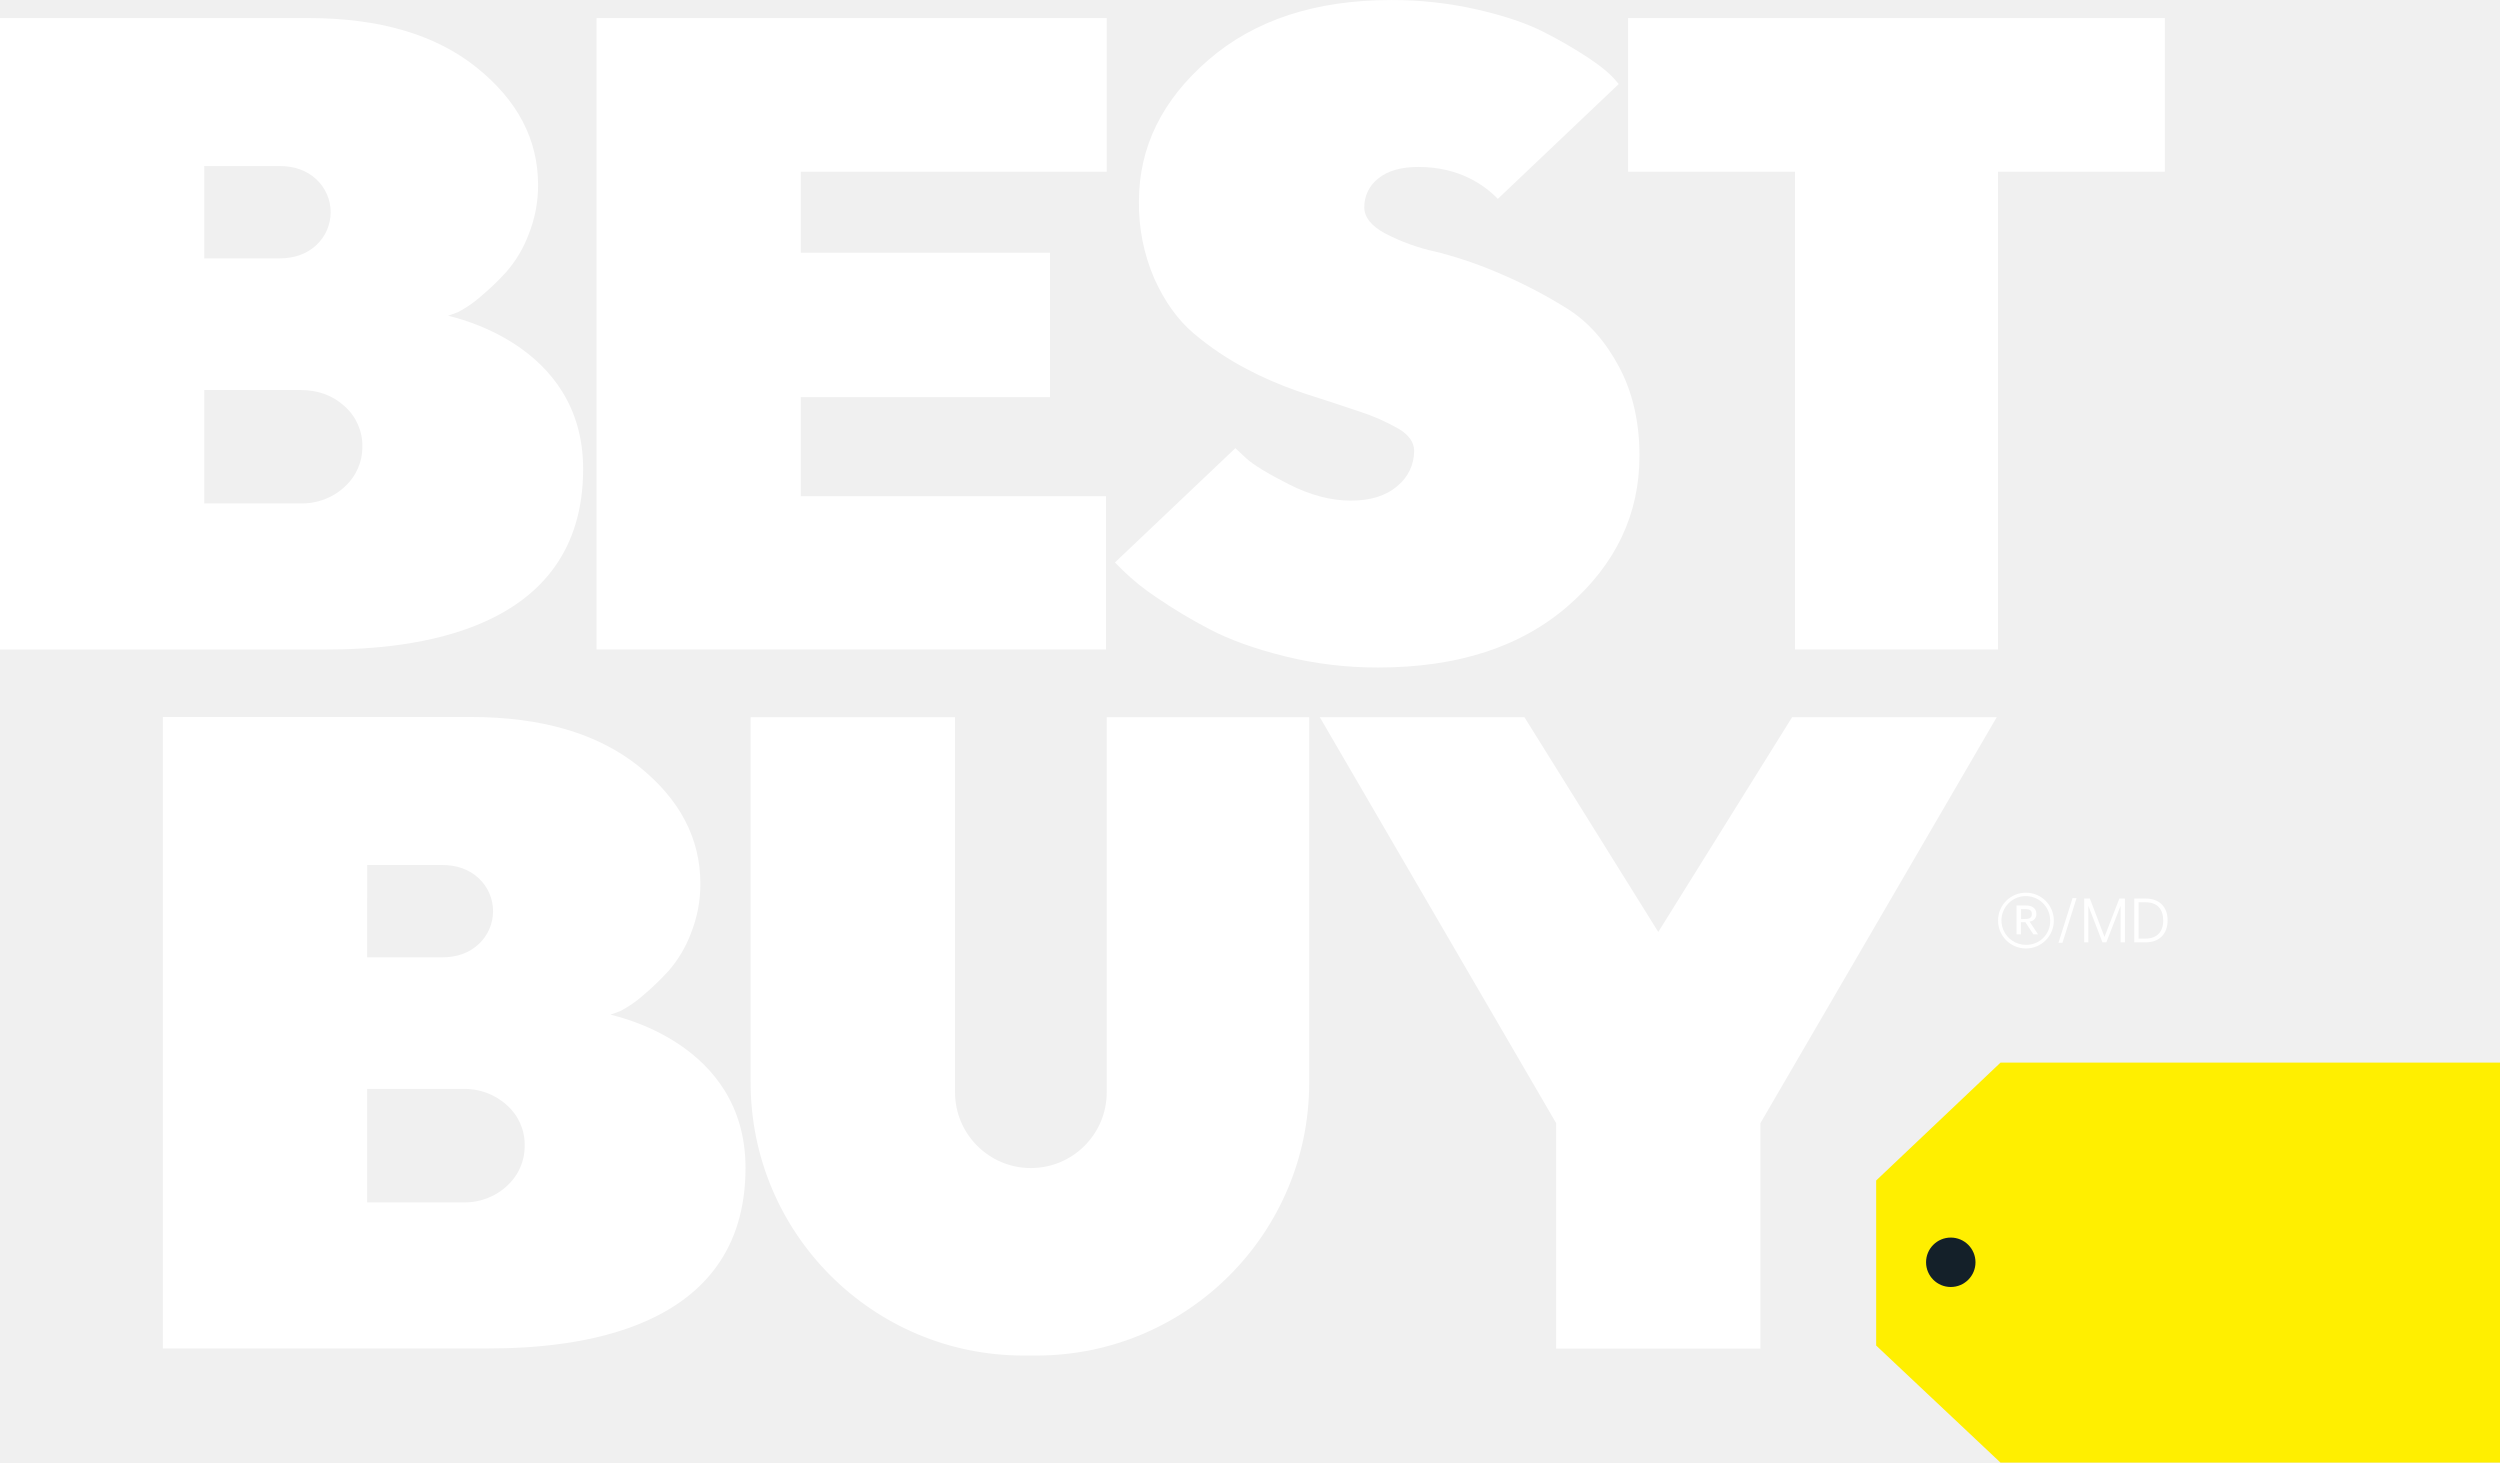
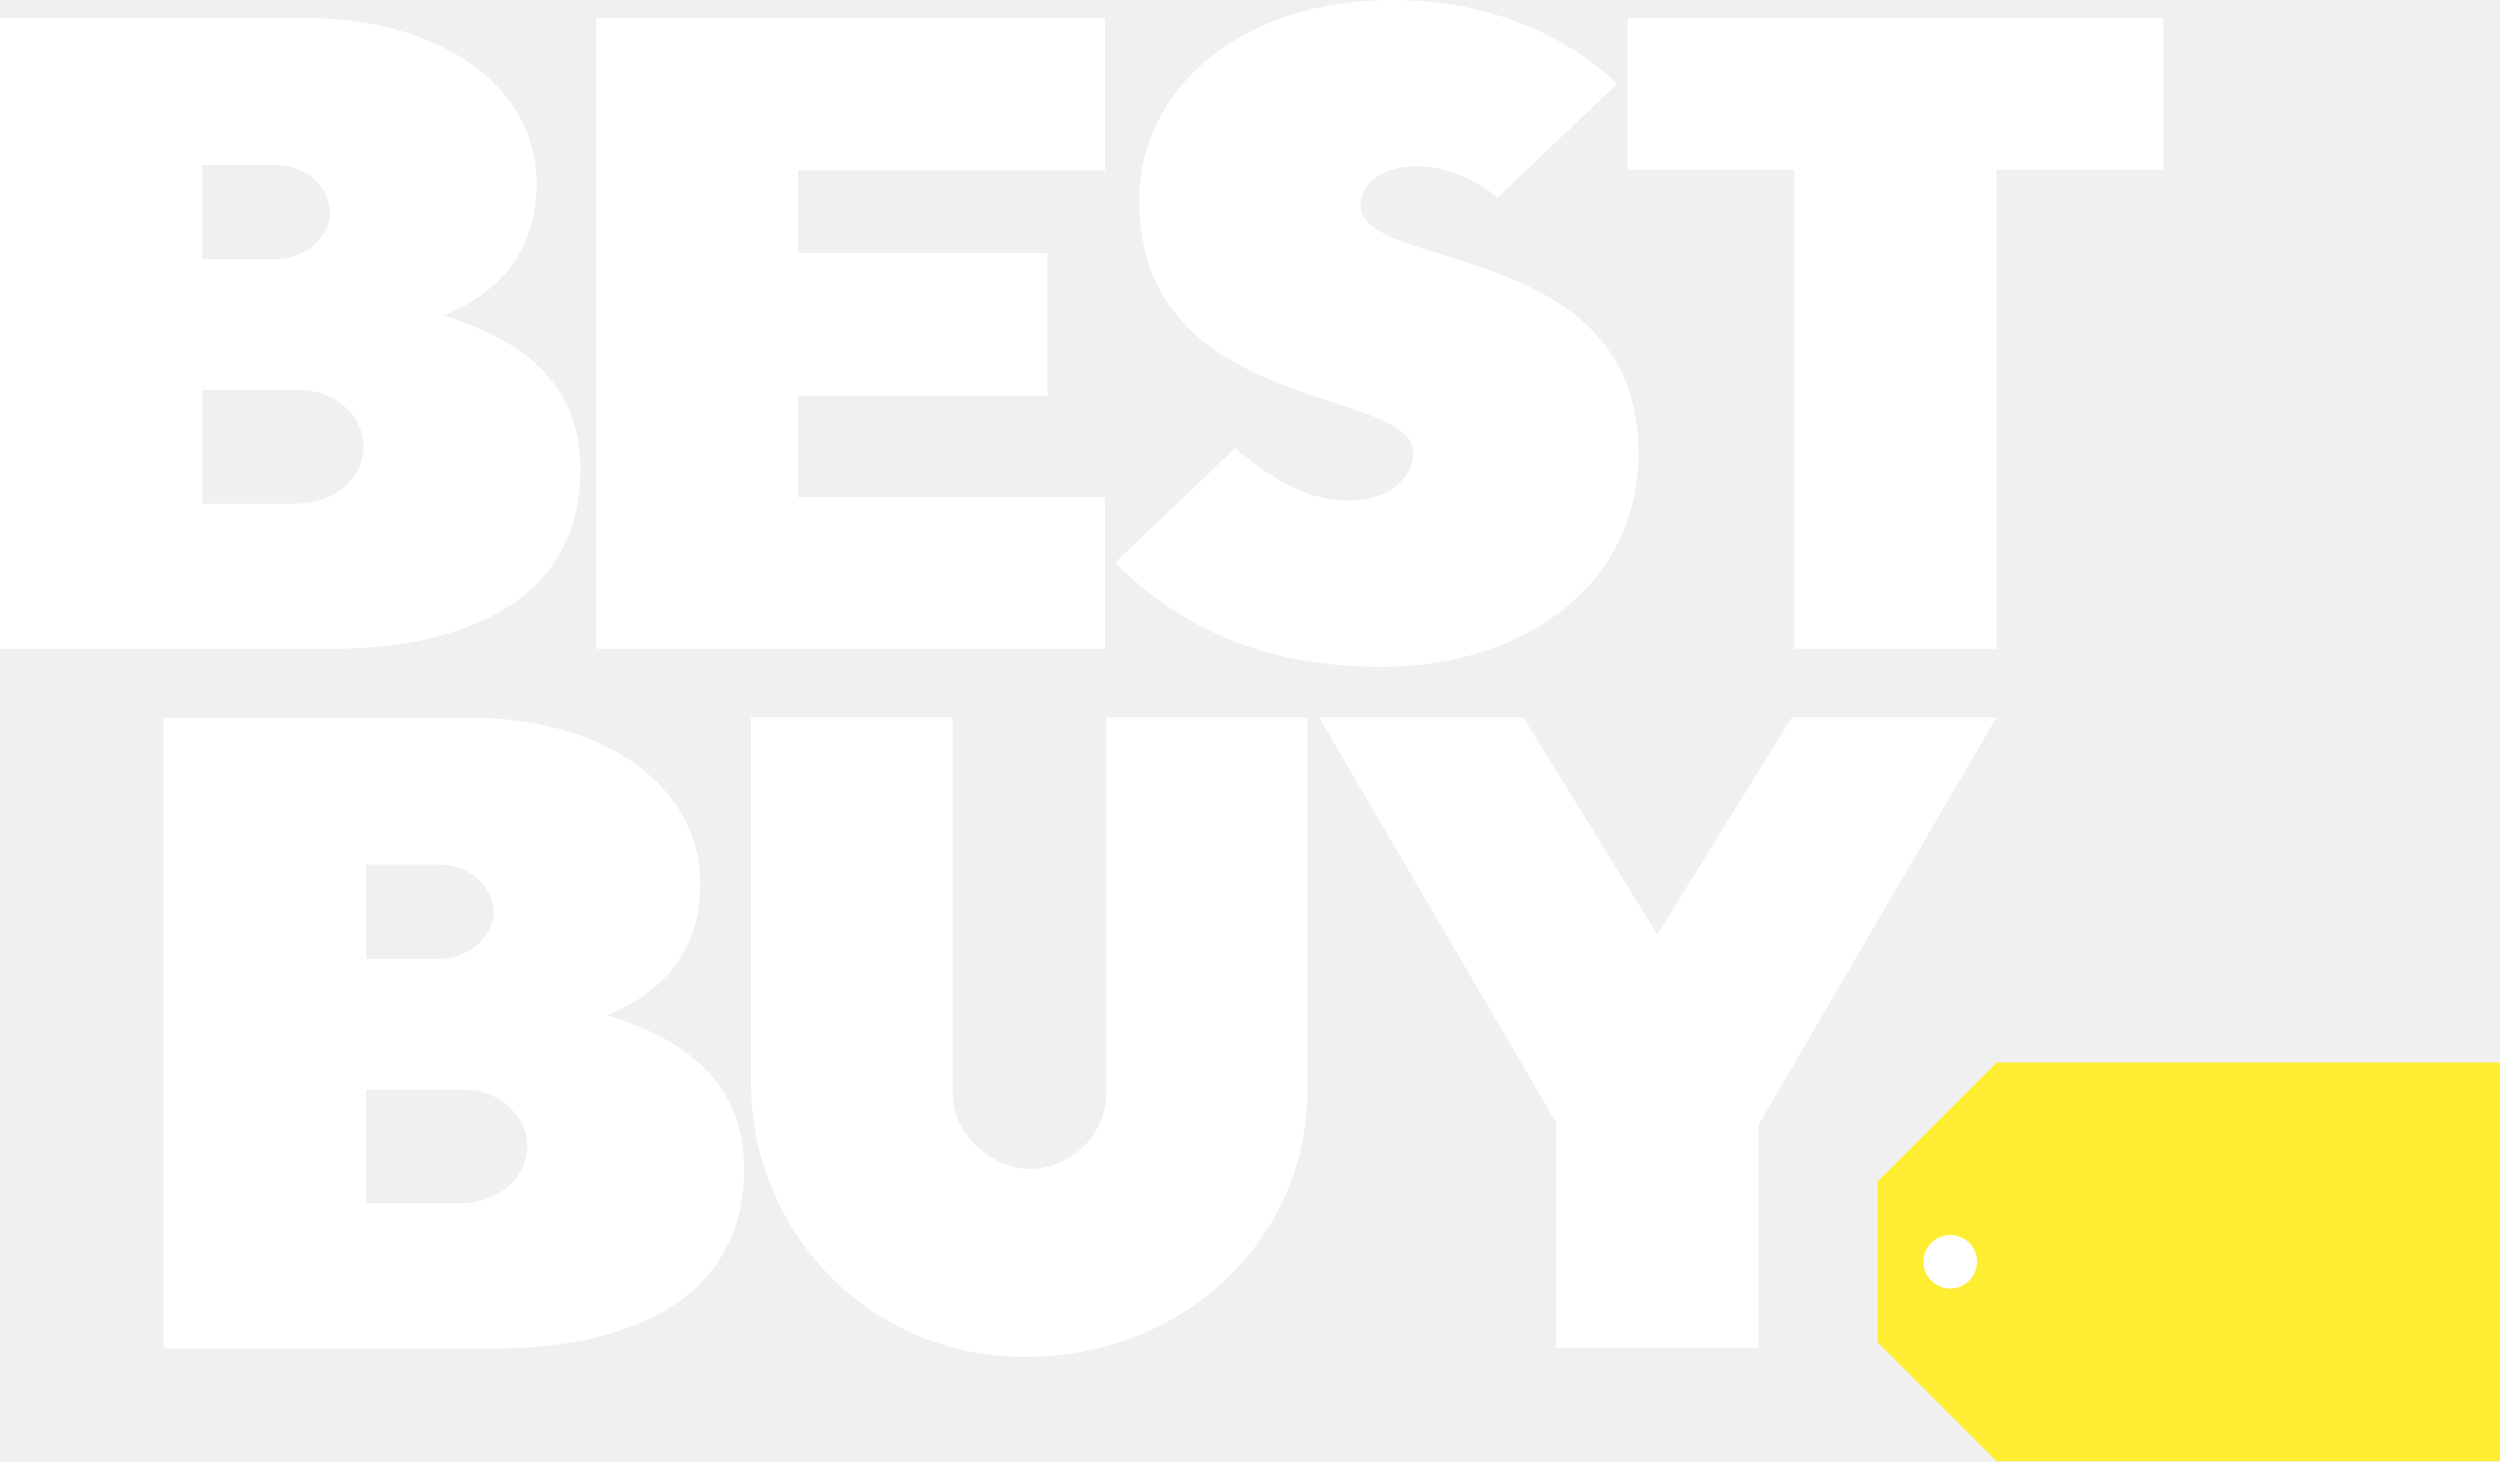
- <svg viewBox="0 0 874.96 511.88" class="logo_3ePCc" style="fill:#FFFFFF">
-   <polygon style="fill:rgb(255, 239, 0)" points="700.16 371.89 874.96 371.89 874.96 511.88 700.13 511.88 656.63 470.92 656.63 413.15 700.16 371.89" />
-   <path style="fill:rgb(20, 32, 41)" d="M831.38,581.77a8.65,8.65,0,1,1-8.65-8.65,8.65,8.65,0,0,1,8.65,8.65" transform="translate(-139.99 -139.99)" />
-   <path d="M296.86,250.48l3.39-1.23a39.92,39.92,0,0,0,7.79-5.32,94.88,94.88,0,0,0,9.09-8.7A42.87,42.87,0,0,0,325,222.05a46,46,0,0,0,3.31-17.34q0-23.88-21.57-41.14t-58.87-17.26H140v221H254.18c29.27,0,89.9-5.45,89.9-63.18,0-44.15-46.19-53.22-47.22-53.63M211.47,198.1H237.8q7.9,0,12.92,4.66a15.73,15.73,0,0,1,0,23q-5,4.65-12.92,4.66H211.47Zm49.17,112.24a21.73,21.73,0,0,1-15.52,5.82H211.47V276.49h33.65q9.34,0,15.52,5.73a18.37,18.37,0,0,1,6.17,14,18.65,18.65,0,0,1-6.17,14.1" transform="translate(-139.99 -139.99)" />
-   <polygon points="387.08 173.67 280.26 173.67 280.26 139 367.48 139 367.48 88.45 280.26 88.45 280.26 60.1 387.34 60.1 387.34 6.32 208.78 6.32 208.78 227.3 387.08 227.3 387.08 173.67" />
-   <polygon points="569.81 6.32 569.81 60.1 628.22 60.1 628.22 227.3 699.26 227.3 699.26 60.1 757.66 60.1 757.66 6.32 569.81 6.32" />
-   <path d="M629,310.12q-5.87,5.08-16.26,5.08t-21.65-5.7q-11.25-5.7-15-9.17c-1.42-1.31-2.66-2.46-3.74-3.49l-42.15,40,2.67,2.67a81.21,81.21,0,0,0,11.86,9.56A182.56,182.56,0,0,0,563.3,360.2q10.56,5.55,26.35,9.48a134.53,134.53,0,0,0,32.6,3.93q41.91,0,66.72-21.73t24.81-52.4q0-17.72-7.16-31.12t-17.88-20.19A166.87,166.87,0,0,0,665.55,236a145.24,145.24,0,0,0-21.29-7.46l-1.9-.48a70.2,70.2,0,0,1-17.8-6.47q-7.09-3.93-7.09-9a12.54,12.54,0,0,1,4.93-10.17q4.94-4,14-4c14.43,0,23.26,6.47,27.81,11.17l42.3-40.18-.76-.89q-2.78-3.54-9.56-8.09a156.19,156.19,0,0,0-15.79-9.17q-9-4.62-23.42-7.93A134,134,0,0,0,626.87,140q-39.76,0-64,21t-24.27,49.39A65.69,65.69,0,0,0,544,237.54q5.4,12,13.72,19.1a101.35,101.35,0,0,0,18.57,12.49,128.14,128.14,0,0,0,17.32,7.56c1.11.39,2.22.79,3.33,1.14q10.4,3.32,18.8,6.17a72.76,72.76,0,0,1,13.79,6.08q5.38,3.24,5.39,7.71A15.76,15.76,0,0,1,629,310.12" transform="translate(-139.99 -139.99)" />
-   <path d="M353.67,495.1l3.39-1.24a39.48,39.48,0,0,0,7.78-5.31,95,95,0,0,0,9.09-8.71,42.94,42.94,0,0,0,7.86-13.17,46.08,46.08,0,0,0,3.32-17.34q0-23.9-21.58-41.15t-58.86-17.26H197v221H311c29.28,0,89.91-5.45,89.91-63.18,0-44.15-46.19-53.21-47.22-53.62m-85.19-52.4h26.13q7.92,0,12.93,4.67a15.74,15.74,0,0,1,0,23q-5,4.67-12.93,4.66H268.48Zm49,112.26a21.74,21.74,0,0,1-15.52,5.82H268.48V521.1h33.45a21.94,21.94,0,0,1,15.52,5.73,18.42,18.42,0,0,1,6.17,14A18.69,18.69,0,0,1,317.45,555" transform="translate(-139.99 -139.99)" />
-   <path d="M527.33,522.24a26.55,26.55,0,1,1-53.1,0V391H402.7V518.9a95.51,95.51,0,0,0,95.5,95.51h4.48a95.51,95.51,0,0,0,95.51-95.51V391H527.33Z" transform="translate(-139.99 -139.99)" />
-   <polygon points="580.37 326.17 533.53 251.01 461.91 251.01 544.63 393.09 544.63 471.99 616.11 471.99 616.11 393.09 698.82 251.01 627.21 251.01 580.37 326.17" />
-   <polygon points="725.36 314.33 720.5 329.75 720.43 329.96 721.83 329.96 726.69 314.54 726.76 314.33 725.36 314.33" />
-   <polygon points="736.54 327.9 731.42 314.48 729.44 314.48 729.44 329.81 730.89 329.81 730.89 317.02 735.83 329.81 737.18 329.81 742.17 317.01 742.17 329.81 743.69 329.81 743.69 314.48 741.74 314.48 736.54 327.9" />
-   <path d="M891,454.47h-4.06V469.8h4c4.73,0,7.67-2.92,7.67-7.61V462C898.61,457.36,895.68,454.47,891,454.47Zm6.08,7.53v.16c0,4-2.25,6.32-6.17,6.32h-2.45V455.77h2.44C894.81,455.77,897.06,458,897.06,462Z" transform="translate(-139.99 -139.99)" />
-   <path d="M850.32,462.53a2.57,2.57,0,0,0,2.37-2.64v0c0-2-1.45-3-3.65-3h-3.29V467h1.53v-4.26h1.55l2.81,4.26h1.63Zm-3-.88v-3.47H849c1.36,0,2.11.44,2.11,1.71v0c0,1.15-.7,1.72-2.11,1.72Zm1.72-9.23a9.71,9.71,0,0,0-9.76,9.76,9.76,9.76,0,1,0,9.76-9.76Zm0,18.24a8.53,8.53,0,1,1,8.48-8.53A8.27,8.27,0,0,1,849,470.66Z" transform="translate(-139.99 -139.99)" />
+ <svg xmlns="http://www.w3.org/2000/svg" width="1000" height="584.485">
+   <g transform="translate(-137.5,-22.39016)">
+     <path style="fill:#ffffff" d="m 137.5,29.631 0,252.321 132.111,0 c 51.998,0 100.051,-18.25 100.051,-71.858 0,-36.241 -26.108,-52.784 -54.823,-61.444 17.495,-7.018 37.342,-21.761 37.342,-52.666 0,-39.556 -39.248,-66.353 -92.091,-66.353 l -122.59,0 z m 80.933,58.766 29.755,0 c 12.113,0 21.349,9.488 21.349,19.117 0,8.947 -9.597,18.522 -21.349,18.522 l -29.755,0 0,-37.64 z m 0,90.008 39.276,0 c 13.711,0 25.217,10.414 25.217,22.316 0,12.639 -10.761,23.134 -27.598,23.134 l -36.896,0 0,-45.45 z" id="path2998" />
+     <path id="path3005" d="m 202.961,309.475 0,252.321 132.111,0 c 51.998,0 100.051,-18.25 100.051,-71.858 0,-36.241 -26.108,-52.784 -54.823,-61.444 17.495,-7.018 37.342,-21.761 37.342,-52.666 0,-39.556 -39.248,-66.353 -92.091,-66.353 l -122.59,0 z m 80.933,58.766 29.755,0 c 12.113,0 21.349,9.488 21.349,19.117 0,8.947 -9.597,18.522 -21.349,18.522 l -29.755,0 0,-37.64 z m 0,90.008 39.276,0 c 13.711,0 25.217,10.414 25.217,22.316 0,12.639 -10.761,23.134 -27.598,23.134 l -36.896,0 0,-45.45 z" style="fill:#ffffff" />
+     <path style="fill:#ffffff" d="m 376.015,281.922 0,-252.321 203.523,0 0,60.938 -122.828,0 0,33.087 99.738,0 0,57.129 -99.738,0 0,40.467 122.828,0 0,60.7 z" id="path3007" />
+     <path style="fill:#ffffff" d="m 689.788,289.144 c 57.288,0 103.111,-32.677 103.111,-85.632 0,-85.461 -111.178,-72.31 -111.178,-98.919 0,-10.278 10.809,-15.733 21.895,-15.733 19.104,0 32.907,12.586 32.907,12.586 L 784.354,55.904 C 765.223,37.697 735.009,22.39 694.307,22.39 c -61.128,0 -101.119,36.28 -101.119,80.045 0,86.548 109.575,73.987 109.575,101.143 0,9.519 -9.158,19.096 -25.769,19.096 -18.859,0 -33.799,-11.385 -45.426,-21.044 l -48.111,45.868 c 19.373,18.87 50.475,41.646 106.33,41.646 z" id="path3009" />
+     <path style="fill:#ffffff" d="m 855.186,281.922 0,-191.621 -66.651,0 0,-60.7 214.235,0 0,60.7 -66.651,0 0,191.621 z" id="path3011" />
+     <path style="fill:#ffffff" d="m 437.905,309.296 80.695,0 0,151.154 c 0,15.349 15.276,29.494 31.203,29.494 15.024,0 30.211,-12.773 30.211,-30.301 l 0,-150.347 80.457,0 0,149.319 c 0,59.251 -49.193,106.514 -112.8,106.514 -63.97,0 -109.766,-51.437 -109.766,-109.742 z" id="path3013" />
+     <path style="fill:#ffffff;fill-opacity:1;stroke:none" d="m 759.971,561.617 0,-90.162 -94.845,-162.159 81.645,0 53.666,86.884 53.852,-86.884 81.83,0 -95.215,163.086 0,89.234 z" id="path3015" />
+     <path style="fill:#ffed31" d="m 936.119,447.389 -47.608,47.608 0,64.27 47.608,47.608 201.381,0 0,-159.486 z" id="path3017" />
+     <path style="fill:#ffffff" id="path3024" d="m 469,573.362 c 0,2.209 -1.791,4 -4,4 -2.209,0 -4,-1.791 -4,-4 0,-2.209 1.791,-4 4,-4 2.209,0 4,1.791 4,4 z" transform="matrix(2.677934,0,0,2.677934,-327.6508,-1008.324)" />
+   </g>
</svg>
